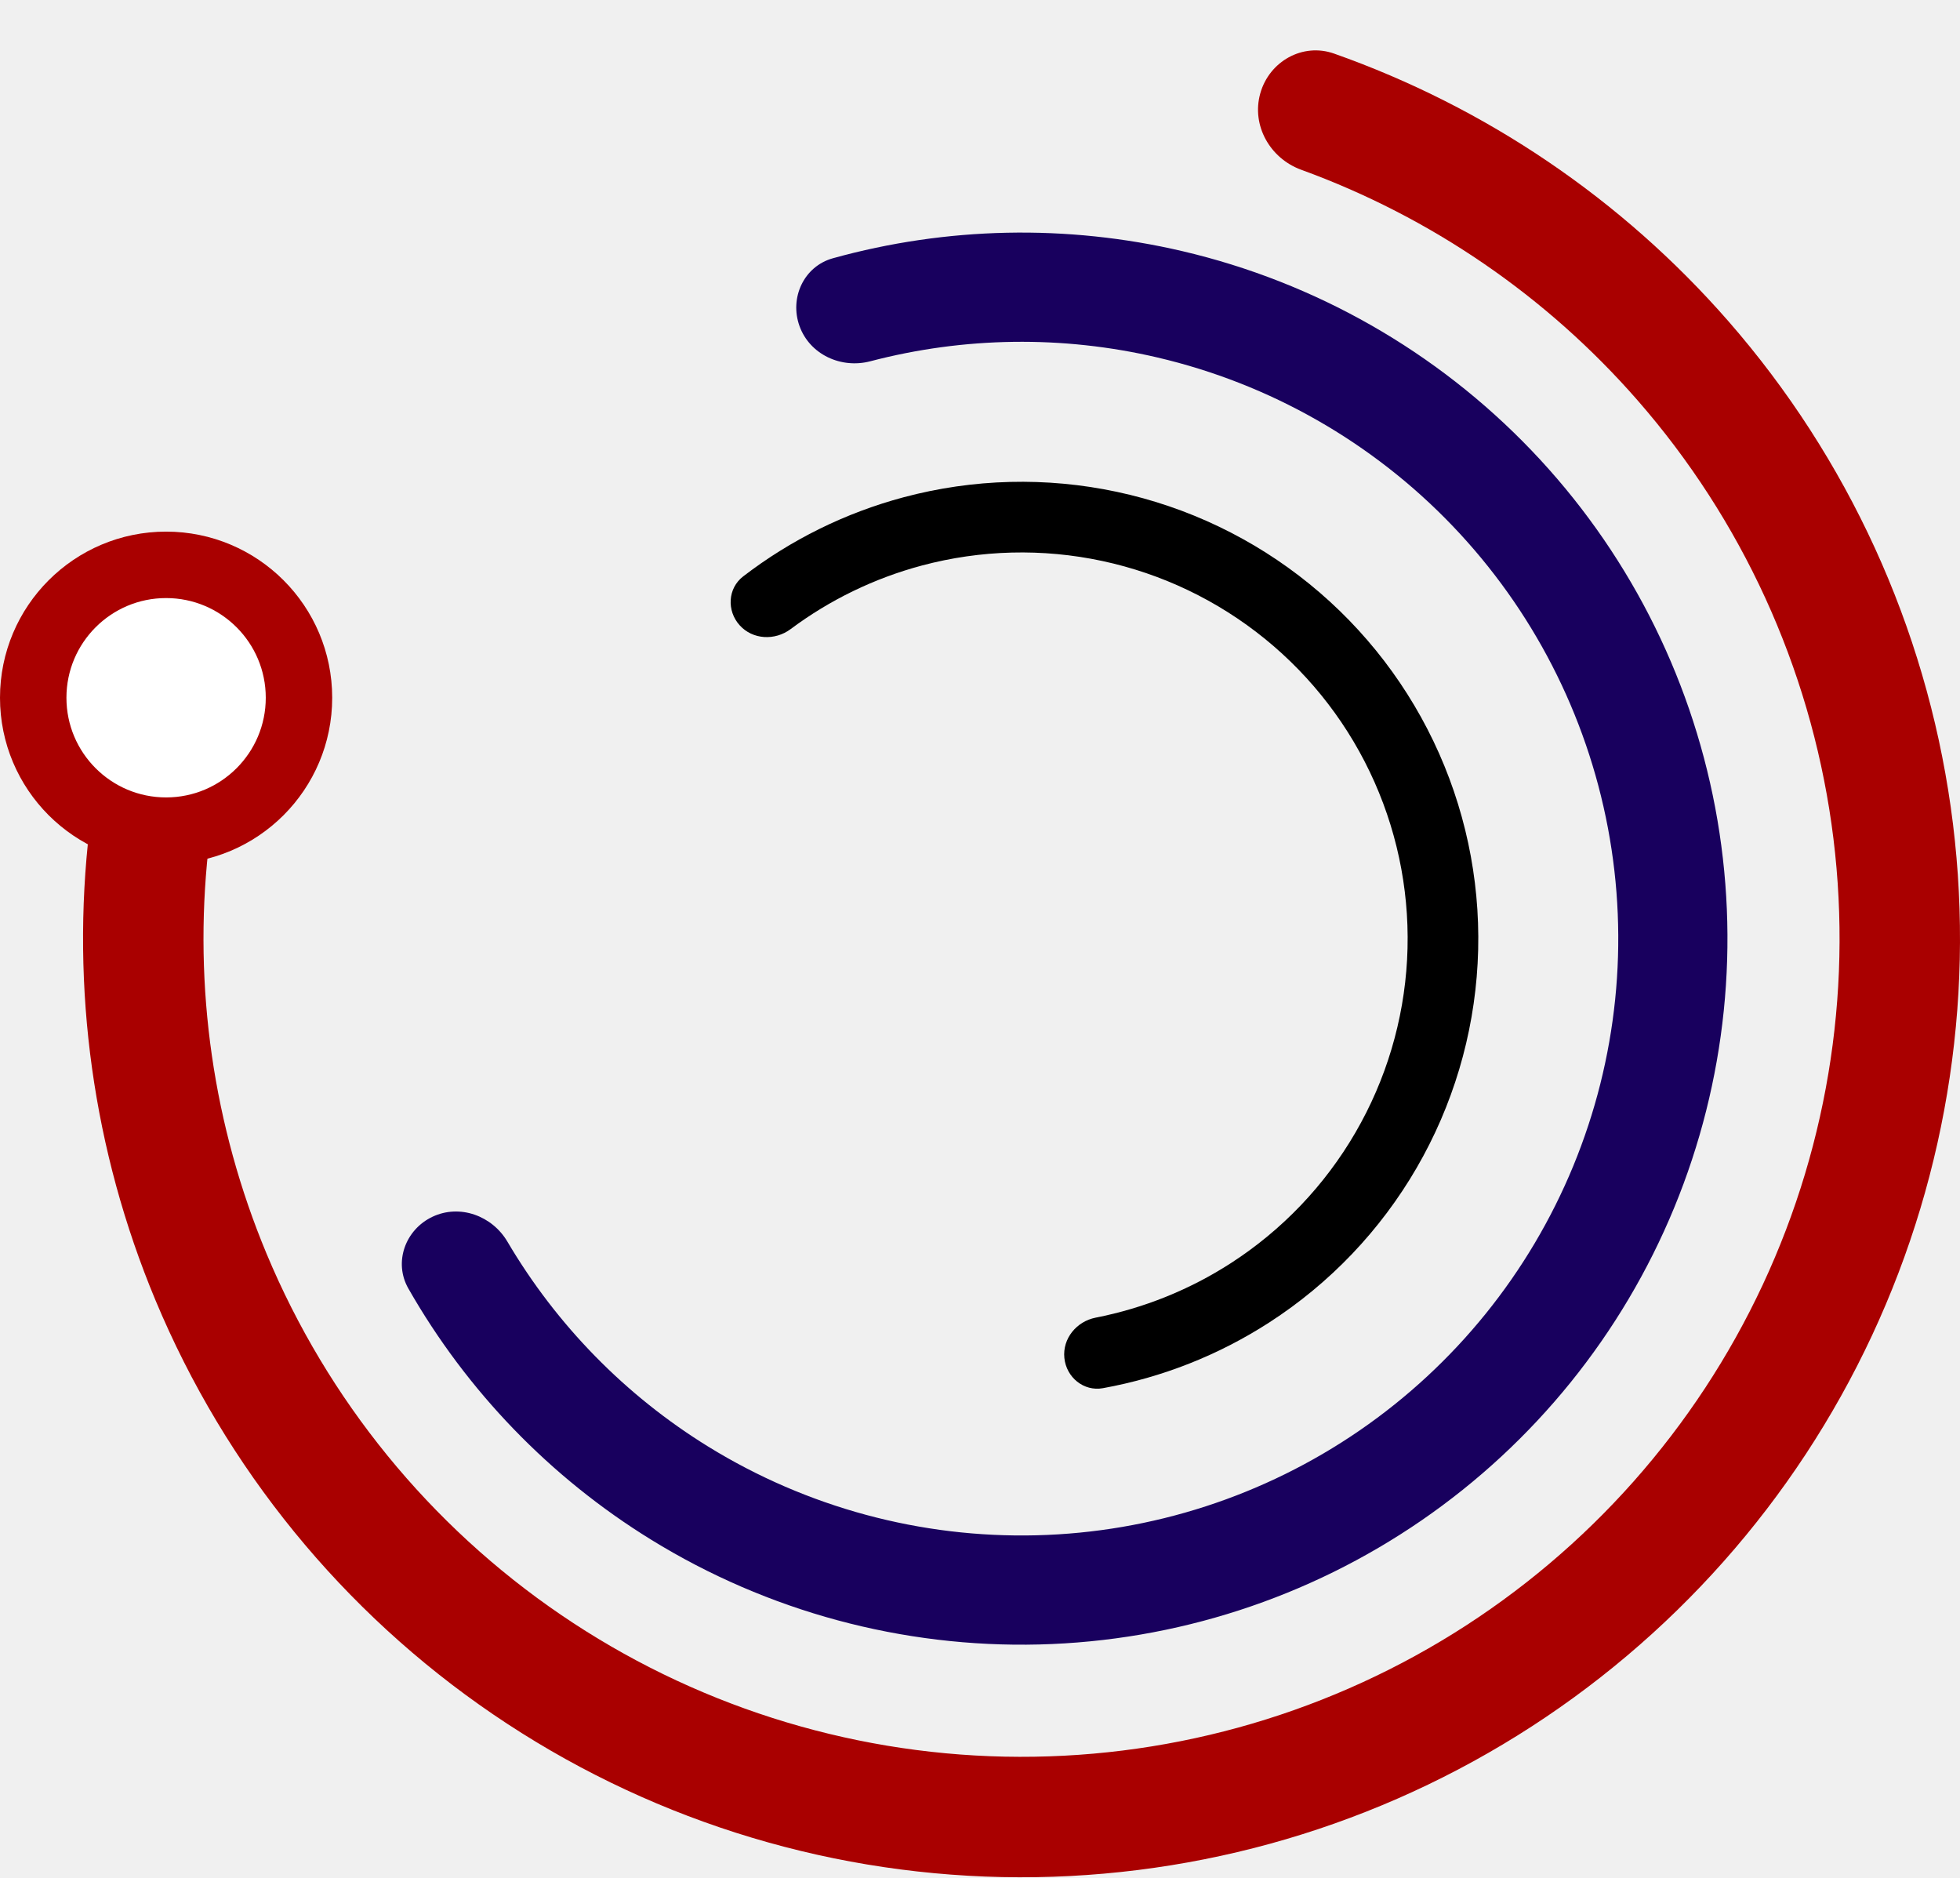
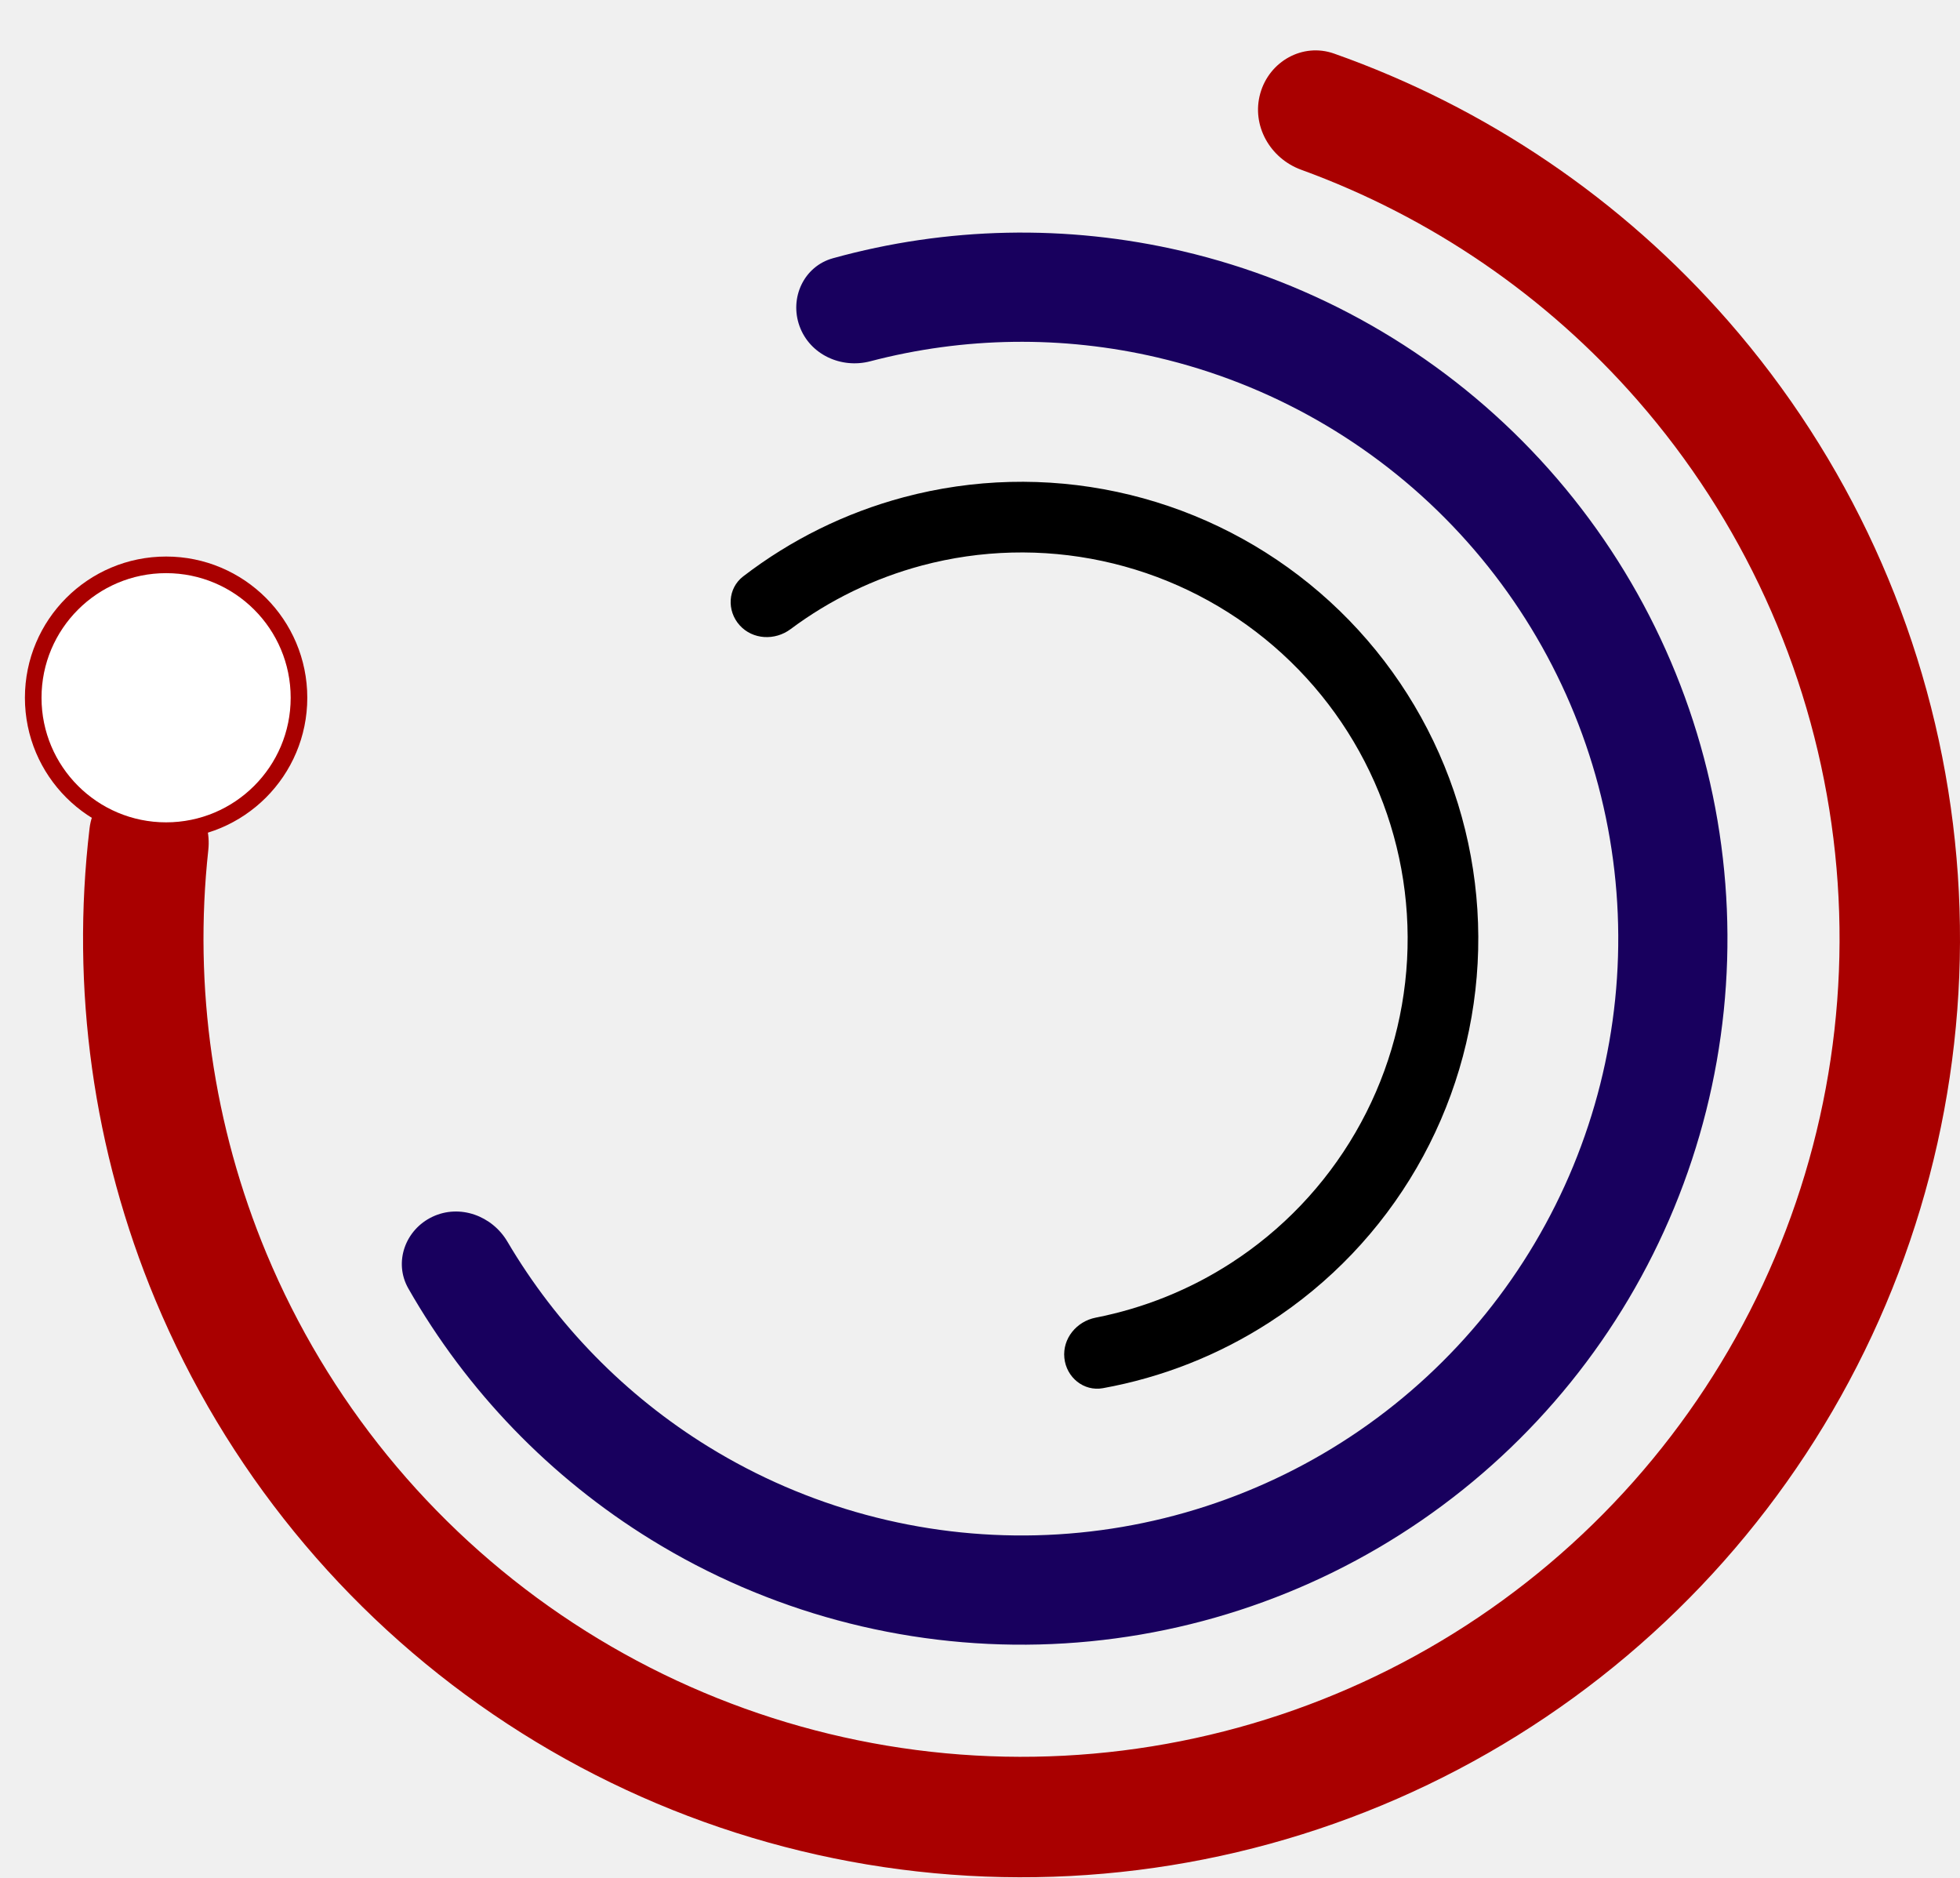
<svg xmlns="http://www.w3.org/2000/svg" width="118" height="113" viewBox="0 0 118 113" fill="none">
  <path d="M64.079 81.742C64.198 82.91 65.244 83.769 66.4 83.56C69.96 82.915 73.366 81.573 76.417 79.602C80.066 77.247 83.104 74.061 85.284 70.305C87.464 66.549 88.724 62.33 88.959 57.994C89.195 53.657 88.401 49.327 86.641 45.357C84.881 41.386 82.207 37.889 78.835 35.152C75.464 32.414 71.493 30.514 67.246 29.607C62.999 28.7 58.597 28.811 54.402 29.932C50.893 30.869 47.611 32.491 44.742 34.696C43.811 35.412 43.744 36.764 44.53 37.637V37.637C45.316 38.51 46.655 38.572 47.596 37.87C49.958 36.107 52.64 34.805 55.5 34.041C59.046 33.094 62.767 33 66.357 33.767C69.947 34.534 73.304 36.14 76.154 38.454C79.004 40.768 81.265 43.724 82.752 47.08C84.24 50.436 84.912 54.097 84.712 57.763C84.513 61.428 83.448 64.995 81.605 68.169C79.763 71.344 77.194 74.038 74.11 76.029C71.623 77.635 68.858 78.747 65.965 79.314C64.813 79.539 63.959 80.573 64.079 81.742V81.742Z" fill="black" />
  <path d="M26.04 73.24C24.398 74.015 23.685 75.982 24.584 77.559C28.104 83.729 33.124 88.935 39.201 92.68C46.213 97.002 54.33 99.193 62.565 98.987C70.799 98.78 78.796 96.186 85.583 91.518C92.37 86.851 97.654 80.312 100.793 72.696C103.932 65.081 104.79 56.718 103.264 48.623C101.737 40.529 97.891 33.053 92.194 27.104C86.497 21.155 79.194 16.99 71.173 15.115C64.222 13.491 56.991 13.647 50.146 15.545C48.397 16.03 47.517 17.928 48.136 19.634V19.634C48.755 21.341 50.637 22.207 52.393 21.747C58.034 20.269 63.967 20.182 69.677 21.517C76.457 23.101 82.63 26.622 87.446 31.651C92.262 36.679 95.513 42.999 96.804 49.842C98.094 56.684 97.369 63.754 94.715 70.191C92.062 76.629 87.595 82.156 81.858 86.102C76.121 90.047 69.361 92.241 62.4 92.415C55.439 92.589 48.578 90.737 42.65 87.084C37.658 84.007 33.51 79.765 30.549 74.741C29.628 73.177 27.681 72.466 26.04 73.24V73.24Z" fill="#18005E" />
  <path d="M9.499 46.928C7.53 46.565 5.628 47.867 5.392 49.855C4.251 59.487 5.607 69.272 9.358 78.26C13.575 88.365 20.638 97.028 29.688 103.193C38.738 109.359 49.384 112.762 60.332 112.988C71.28 113.214 82.058 110.254 91.354 104.468C100.651 98.682 108.066 90.319 112.698 80.397C117.329 70.474 118.977 59.419 117.442 48.577C115.906 37.735 111.253 27.573 104.049 19.327C97.641 11.992 89.461 6.455 80.316 3.225C78.428 2.558 76.419 3.69 75.875 5.617V5.617C75.331 7.544 76.457 9.534 78.339 10.219C86.133 13.055 93.106 17.821 98.588 24.097C104.868 31.285 108.924 40.143 110.263 49.594C111.601 59.045 110.165 68.681 106.127 77.33C102.09 85.979 95.627 93.269 87.523 98.313C79.419 103.356 70.025 105.936 60.482 105.739C50.939 105.541 41.659 102.575 33.77 97.201C25.882 91.827 19.726 84.276 16.049 75.467C12.84 67.776 11.642 59.416 12.54 51.17C12.757 49.18 11.468 47.29 9.499 46.928V46.928Z" fill="#A90000" />
-   <circle cx="10" cy="42" r="8" fill="white" stroke="#A90000" stroke-width="4" />
+   <circle cx="10" cy="42" r="8" fill="white" stroke="#A90000" strokeWidth="4" />
</svg>
